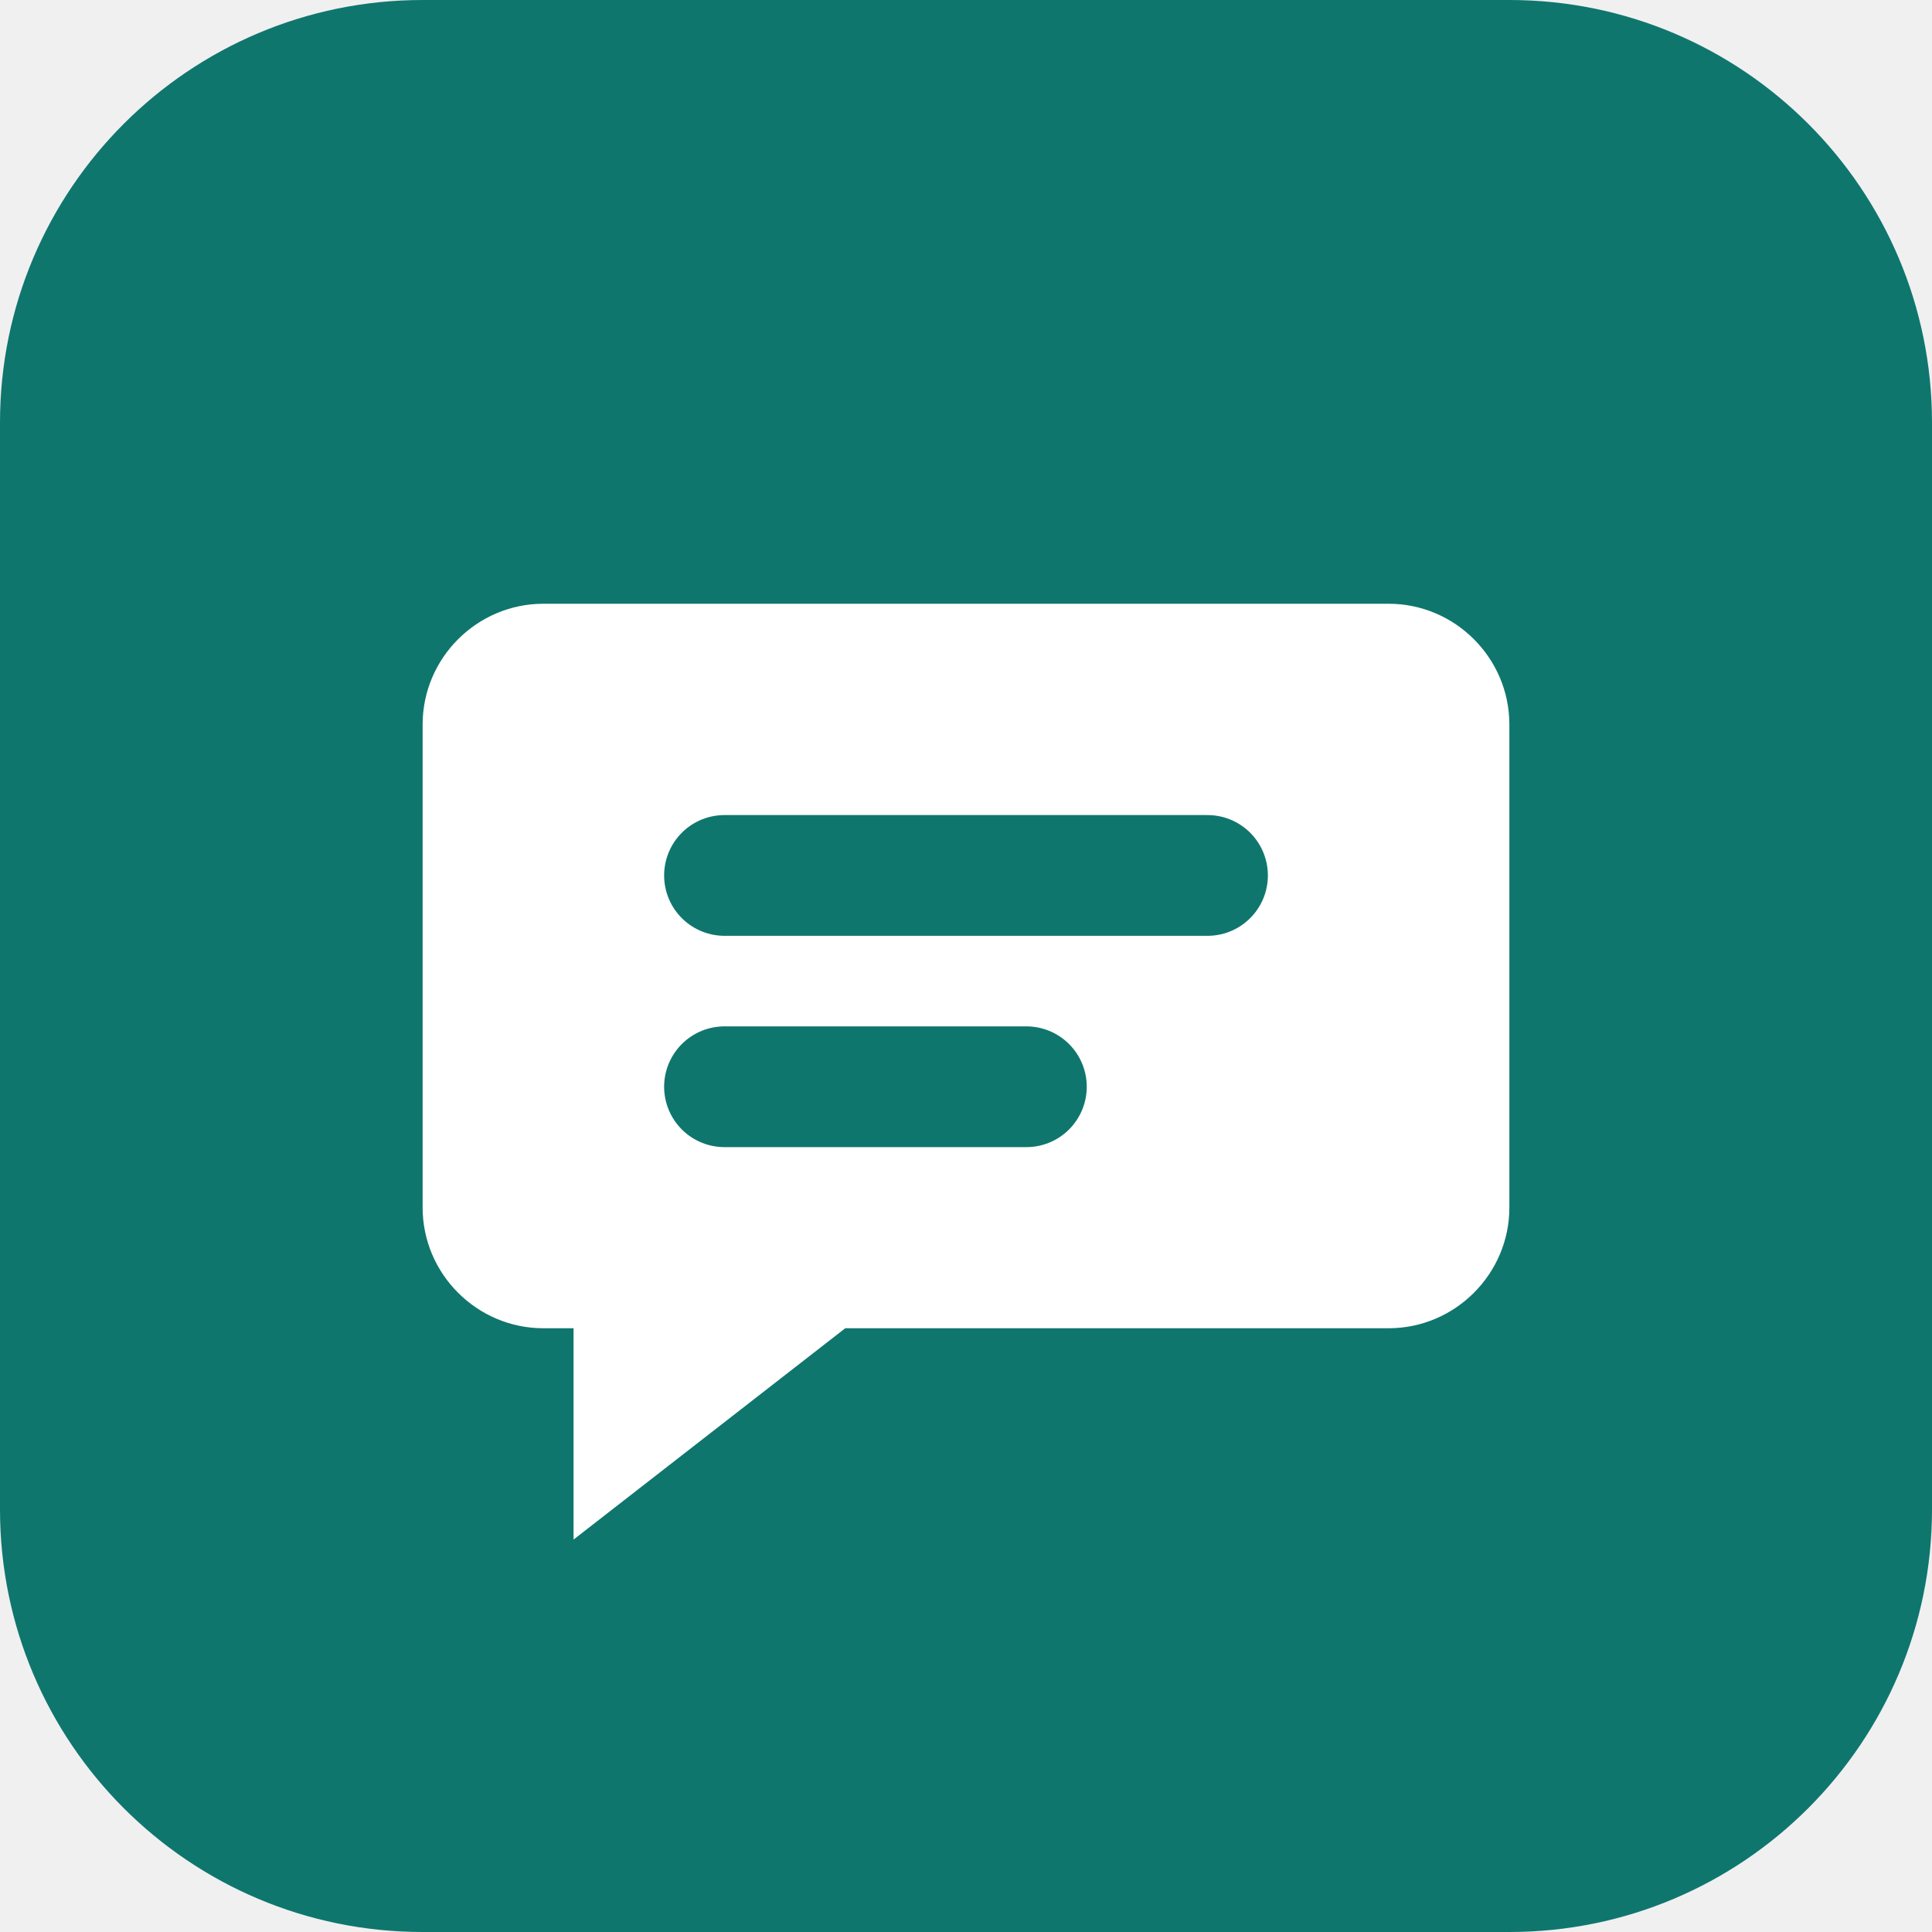
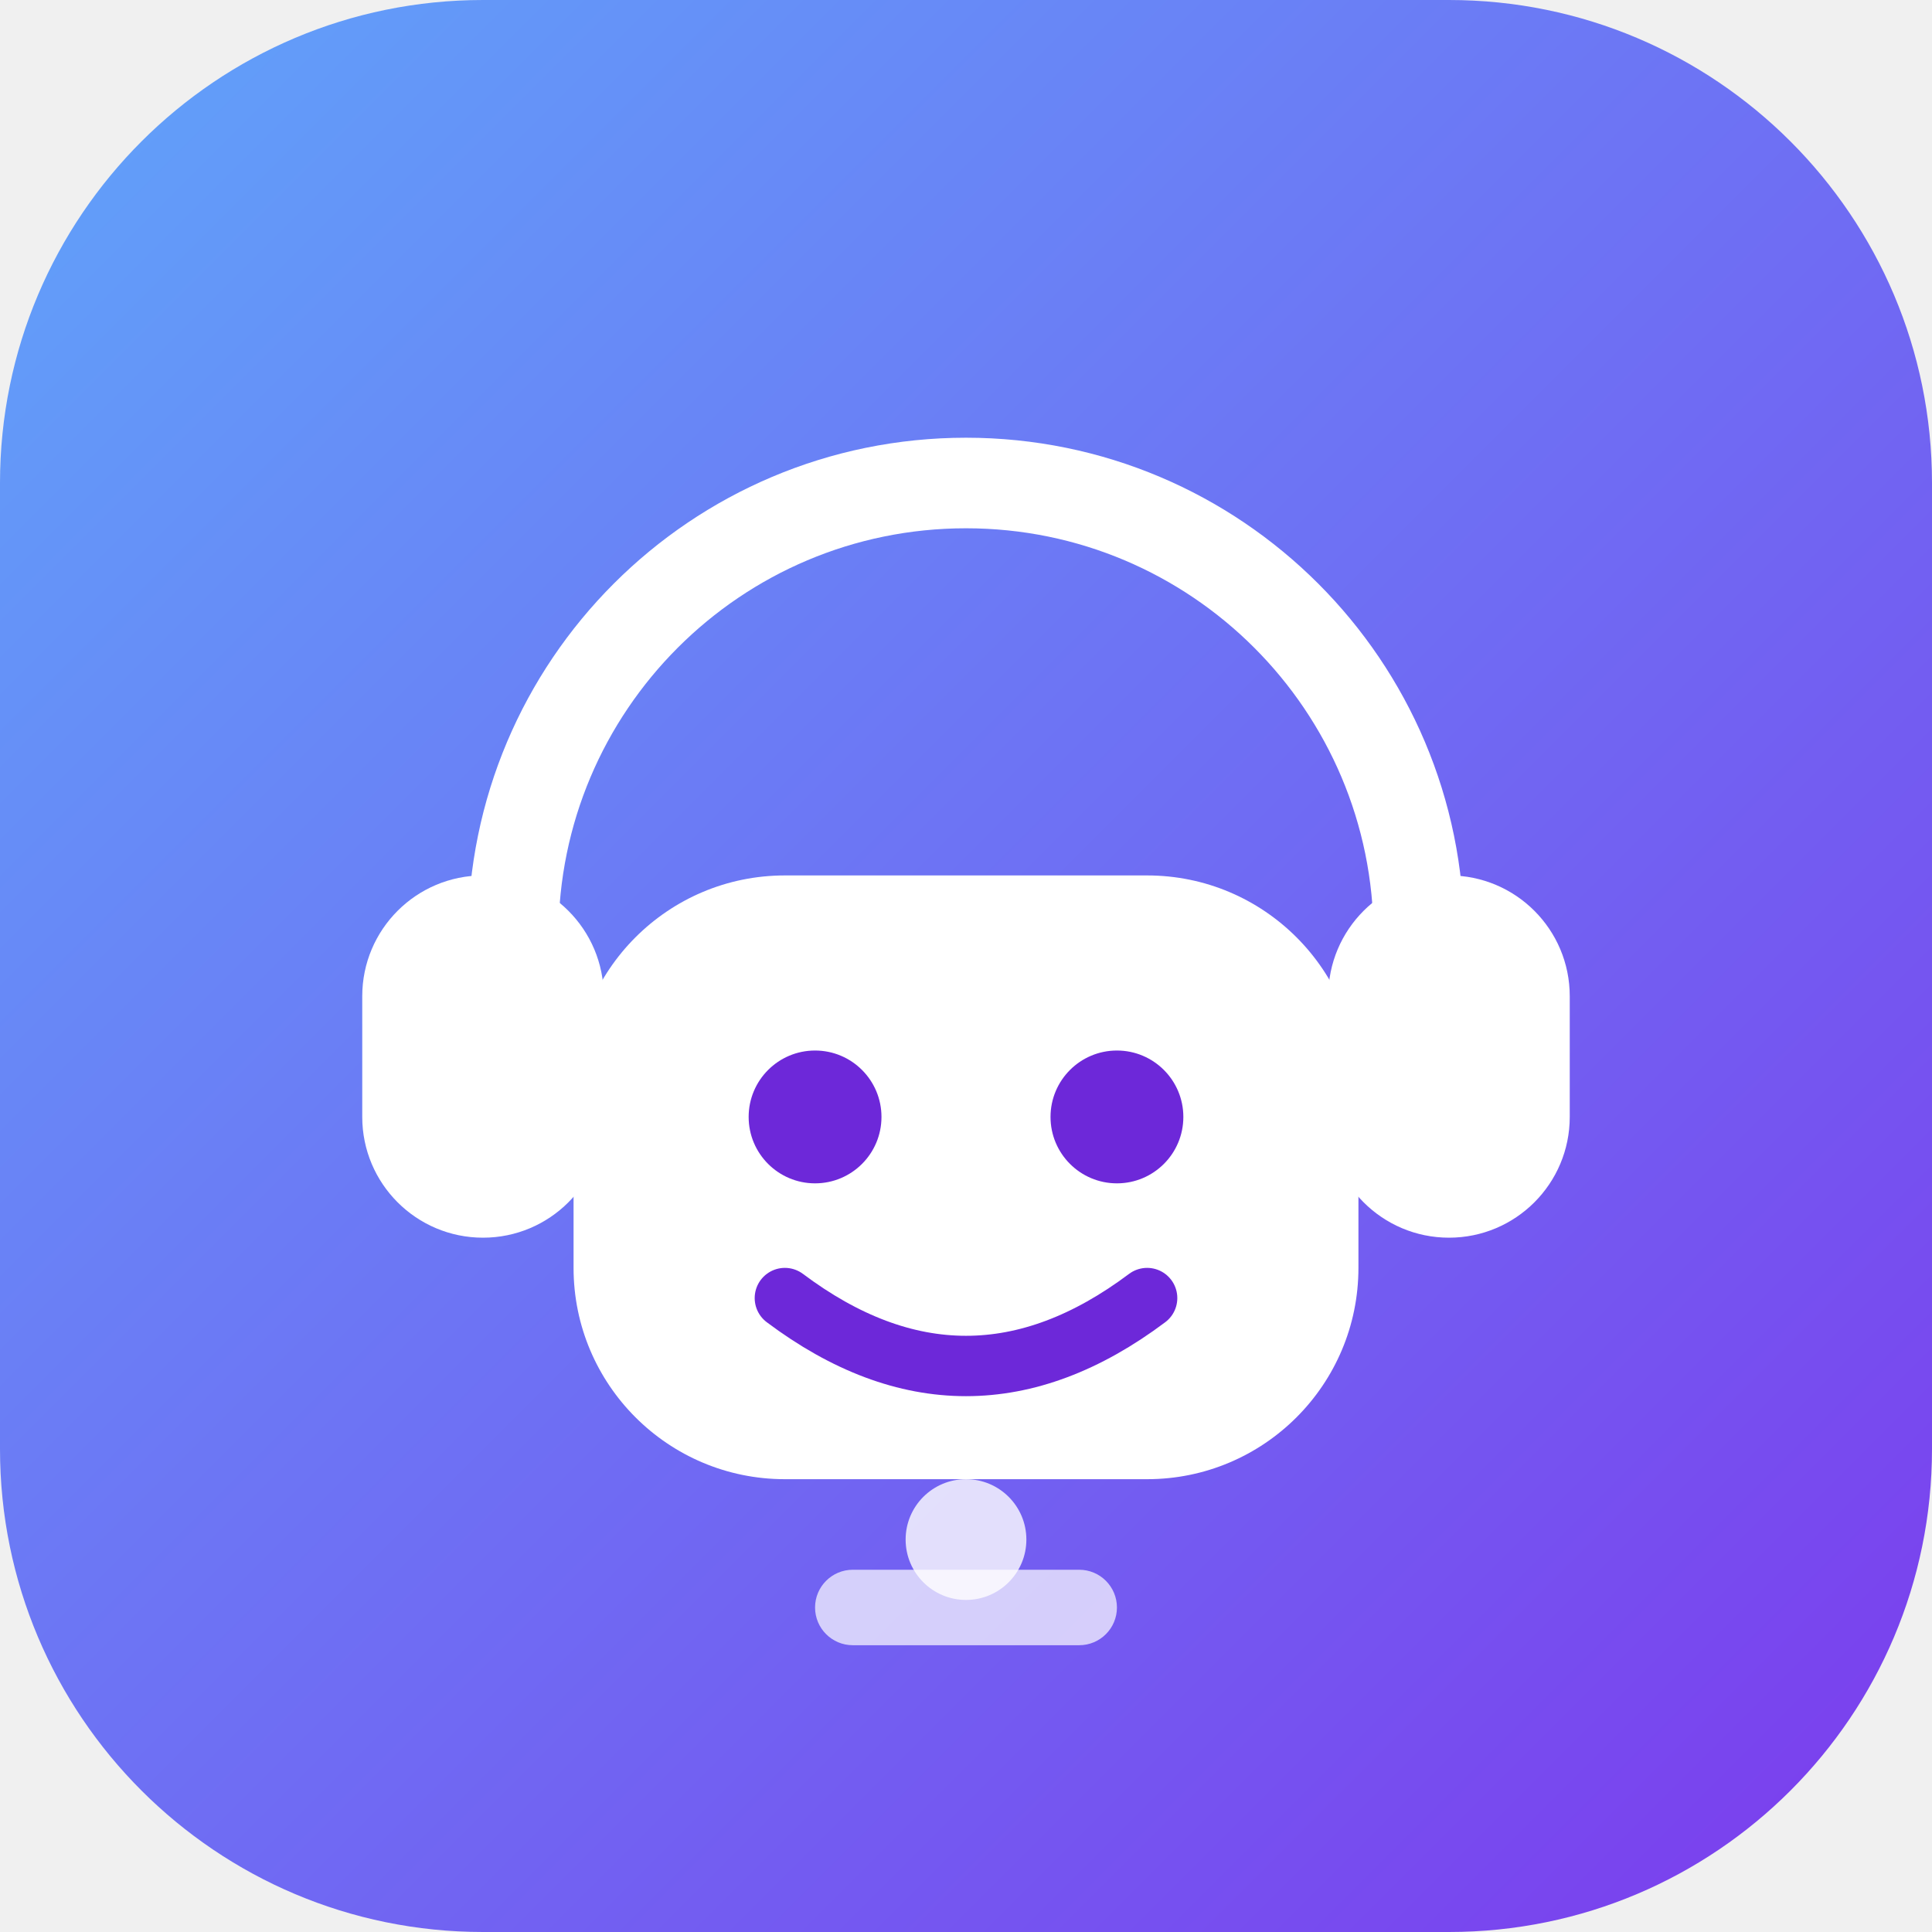
- <svg xmlns="http://www.w3.org/2000/svg" width="64" height="64" viewBox="0 0 64 64" fill="none">
-   <rect width="64" height="64" rx="14" fill="#0f766e" />
-   <path d="M18 20h28c2.2 0 4 1.8 4 4v16c0 2.2-1.8 4-4 4H28l-9 7v-7h-1c-2.2 0-4-1.8-4-4V24c0-2.2 1.8-4 4-4Z" fill="white" />
-   <path d="M24 29h16M24 36h10" stroke="#0f766e" stroke-width="4" stroke-linecap="round" />
+ <svg xmlns="http://www.w3.org/2000/svg" viewBox="0 0 64 64" width="64" height="64" fill="none">
+   <defs>
+     <linearGradient id="bg" x1="0%" y1="0%" x2="100%" y2="100%">
+       <stop offset="0%" stop-color="#60a5fa" />
+       <stop offset="100%" stop-color="#7c3aed" />
+     </linearGradient>
+   </defs>
+   <rect width="64" height="64" rx="16" fill="url(#bg)" />
+   <path d="M 17 31 A 15 15 0 0 1 47 31" stroke="white" stroke-width="3" stroke-linecap="round" />
+   <rect x="12" y="29" width="8" height="12" rx="4" fill="white" />
+   <rect x="44" y="29" width="8" height="12" rx="4" fill="white" />
+   <rect x="19" y="29" width="26" height="20" rx="7" fill="white" />
+   <circle cx="27" cy="37" r="2.2" fill="#6d28d9" />
+   <circle cx="37" cy="37" r="2.2" fill="#6d28d9" />
+   <path d="M 26 43 Q 32 47.5 38 43" stroke="#6d28d9" stroke-width="2" stroke-linecap="round" stroke-linejoin="round" />
+   <rect x="30" y="49" width="4" height="4" rx="2" fill="white" opacity="0.8" />
+   <rect x="27" y="52" width="10" height="2.5" rx="1.25" fill="white" opacity="0.7" />
</svg>
